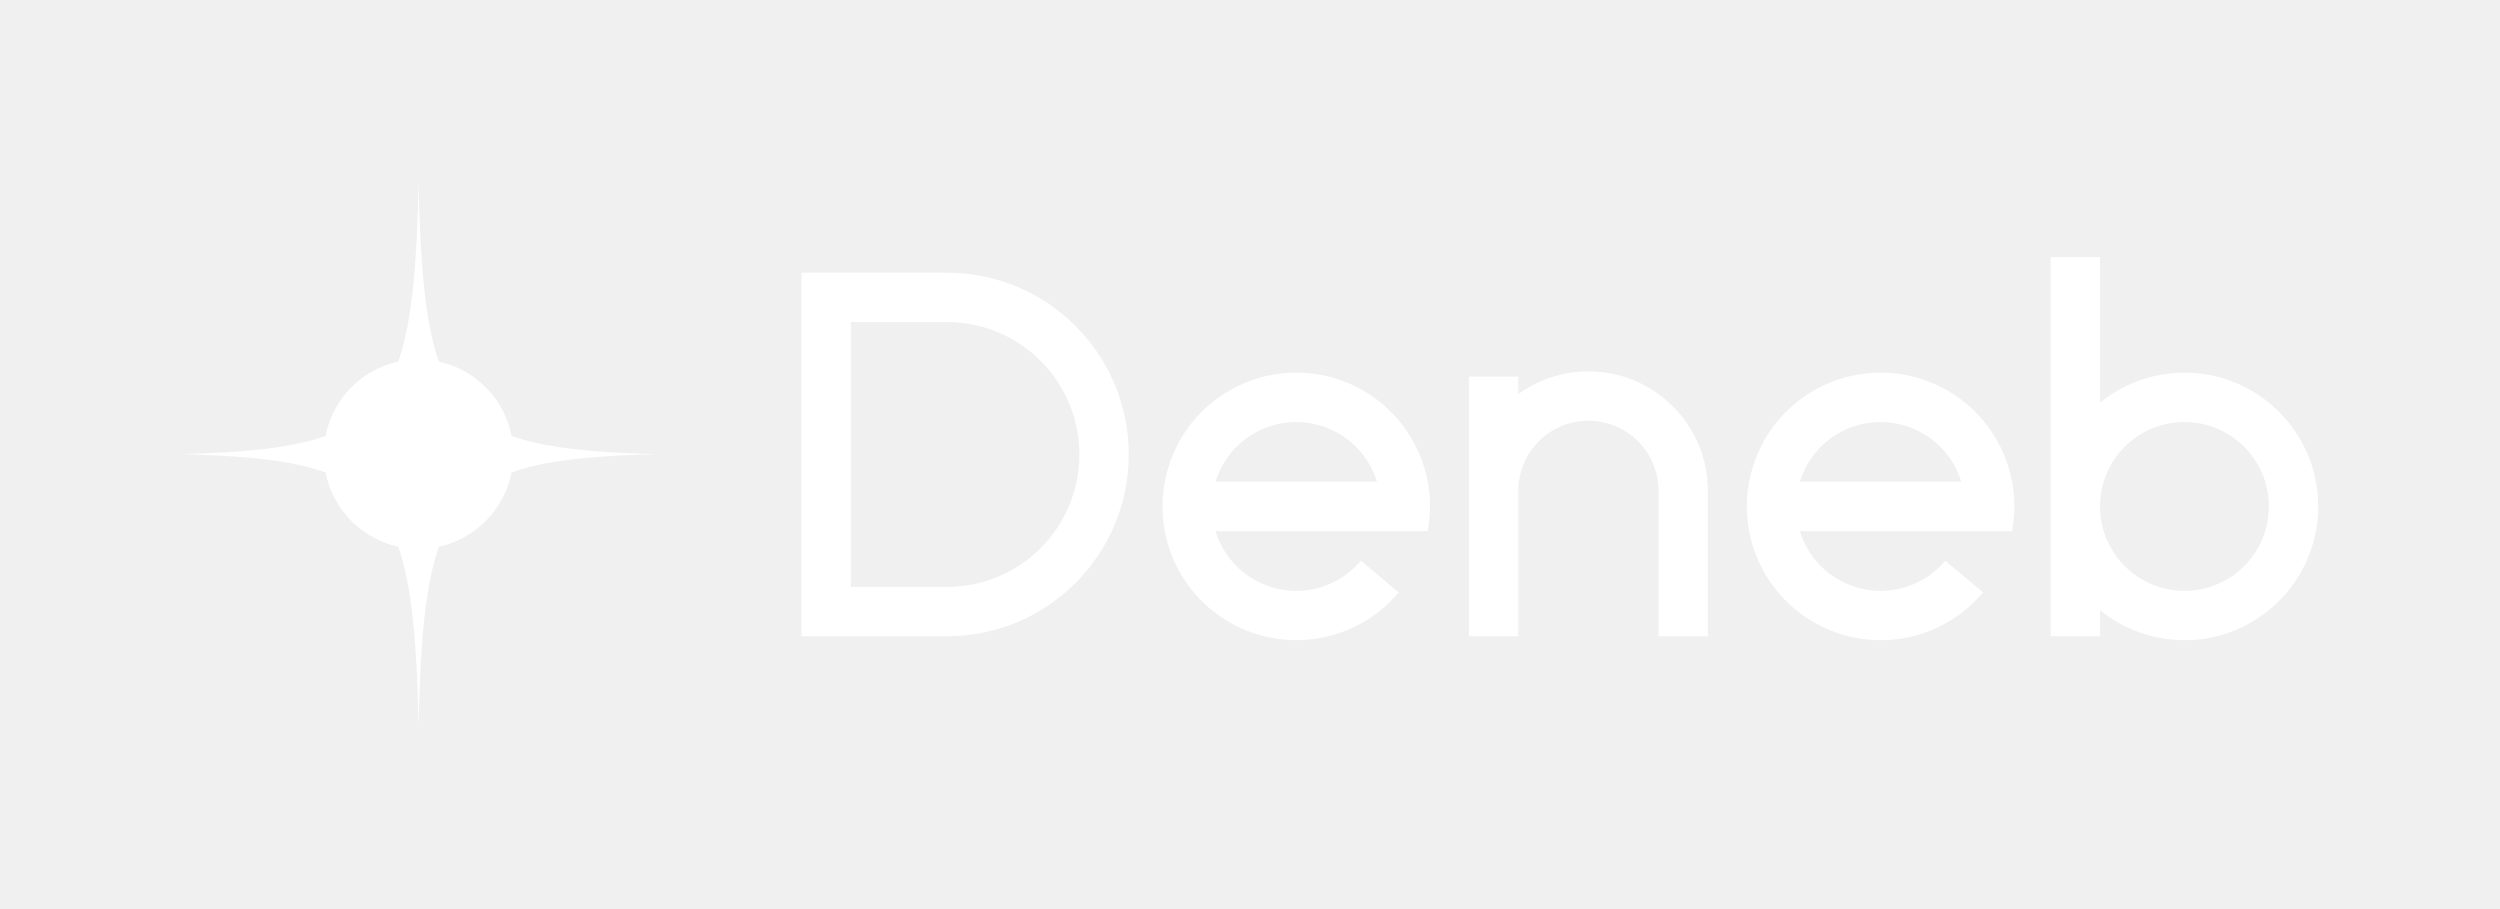
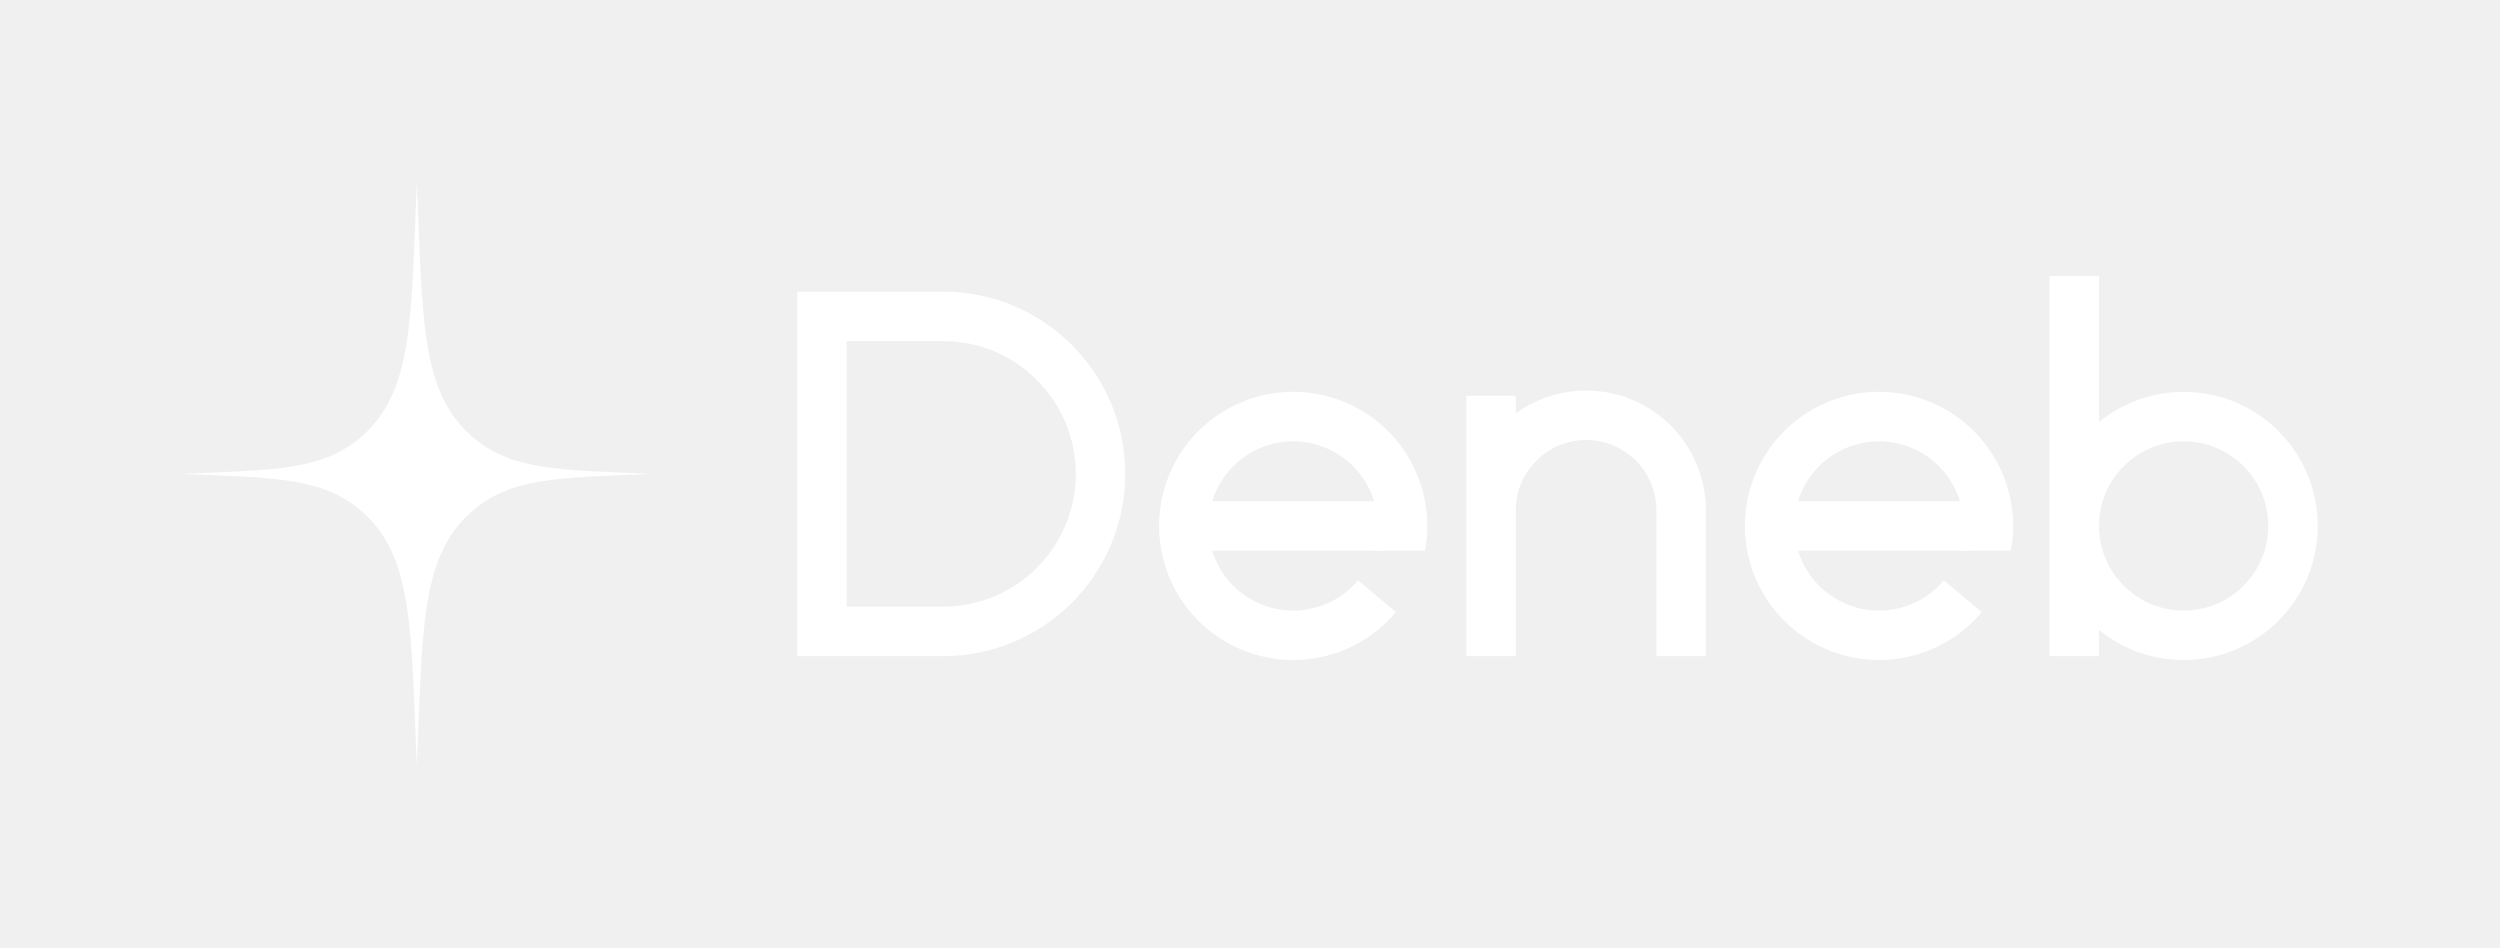
- <svg xmlns="http://www.w3.org/2000/svg" width="962.61" height="350" viewBox="0 0 962.61 350">
-   <g transform="translate(47.17 60.87) scale(2.28)">
-     <path d="M50,4 C50.8,43.56 55.6,49.08 90,50 C55.6,50.92 50.8,56.44 50,96 C49.2,56.44 44.4,50.92 10,50 C44.4,49.08 49.2,43.56 50,4Z" fill="#ffffff" />
-     <circle cx="50" cy="50" r="16" fill="#ffffff" />
+ <svg xmlns="http://www.w3.org/2000/svg" width="960.17" height="364" viewBox="0 0 960.17 364">
+   <g transform="translate(38.35 60.26) scale(2.4348)">
+     <path d="M50,4 C50.92,25.08 50.48,36.8 58.53,43.95 C64.78,49.5 72.33,49.36 87,50 C72.33,50.64 64.78,50.5 58.53,56.05 C50.48,63.2 50.92,74.92 50,96 C49.08,74.92 49.52,63.2 41.47,56.05 C35.22,50.5 27.67,50.64 13,50 C27.67,49.36 35.22,49.5 41.47,43.95 C49.52,36.8 49.08,25.08 50,4Z" fill="#ffffff" />
  </g>
-   <g transform="translate(308.61 245) scale(1)">
+   <g transform="translate(306.17 252) scale(1)">
    <path d="M9.5,0 V-140 M9.5,-130.5 H56 A60.5,60.5 0 0 1 56,-9.5 H9.5 M266.5,0 V-100 M266.5,-56 A36.5,36.5 0 0 1 339.5,-56 V0 M490.5,0 V-146 M490.5,-50 A42,42 0 1 0 574.5,-50 A42,42 0 1 0 490.5,-50" fill="none" stroke="#ffffff" stroke-width="19" stroke-linecap="butt" />
    <path d="M241.12,-40.5 A51.5,51.5 0 1 0 229.95,-16.9 L215.4,-29.11 A32.5,32.5 0 1 1 221.58,-40.5Z" fill="#ffffff" />
    <path d="M156,-59.5 H225 V-40.5 H156Z" fill="#ffffff" />
    <path d="M466.12,-40.5 A51.5,51.5 0 1 0 454.95,-16.9 L440.4,-29.11 A32.5,32.5 0 1 1 446.58,-40.5Z" fill="#ffffff" />
    <path d="M381,-59.5 H450 V-40.5 H381Z" fill="#ffffff" />
  </g>
</svg>
